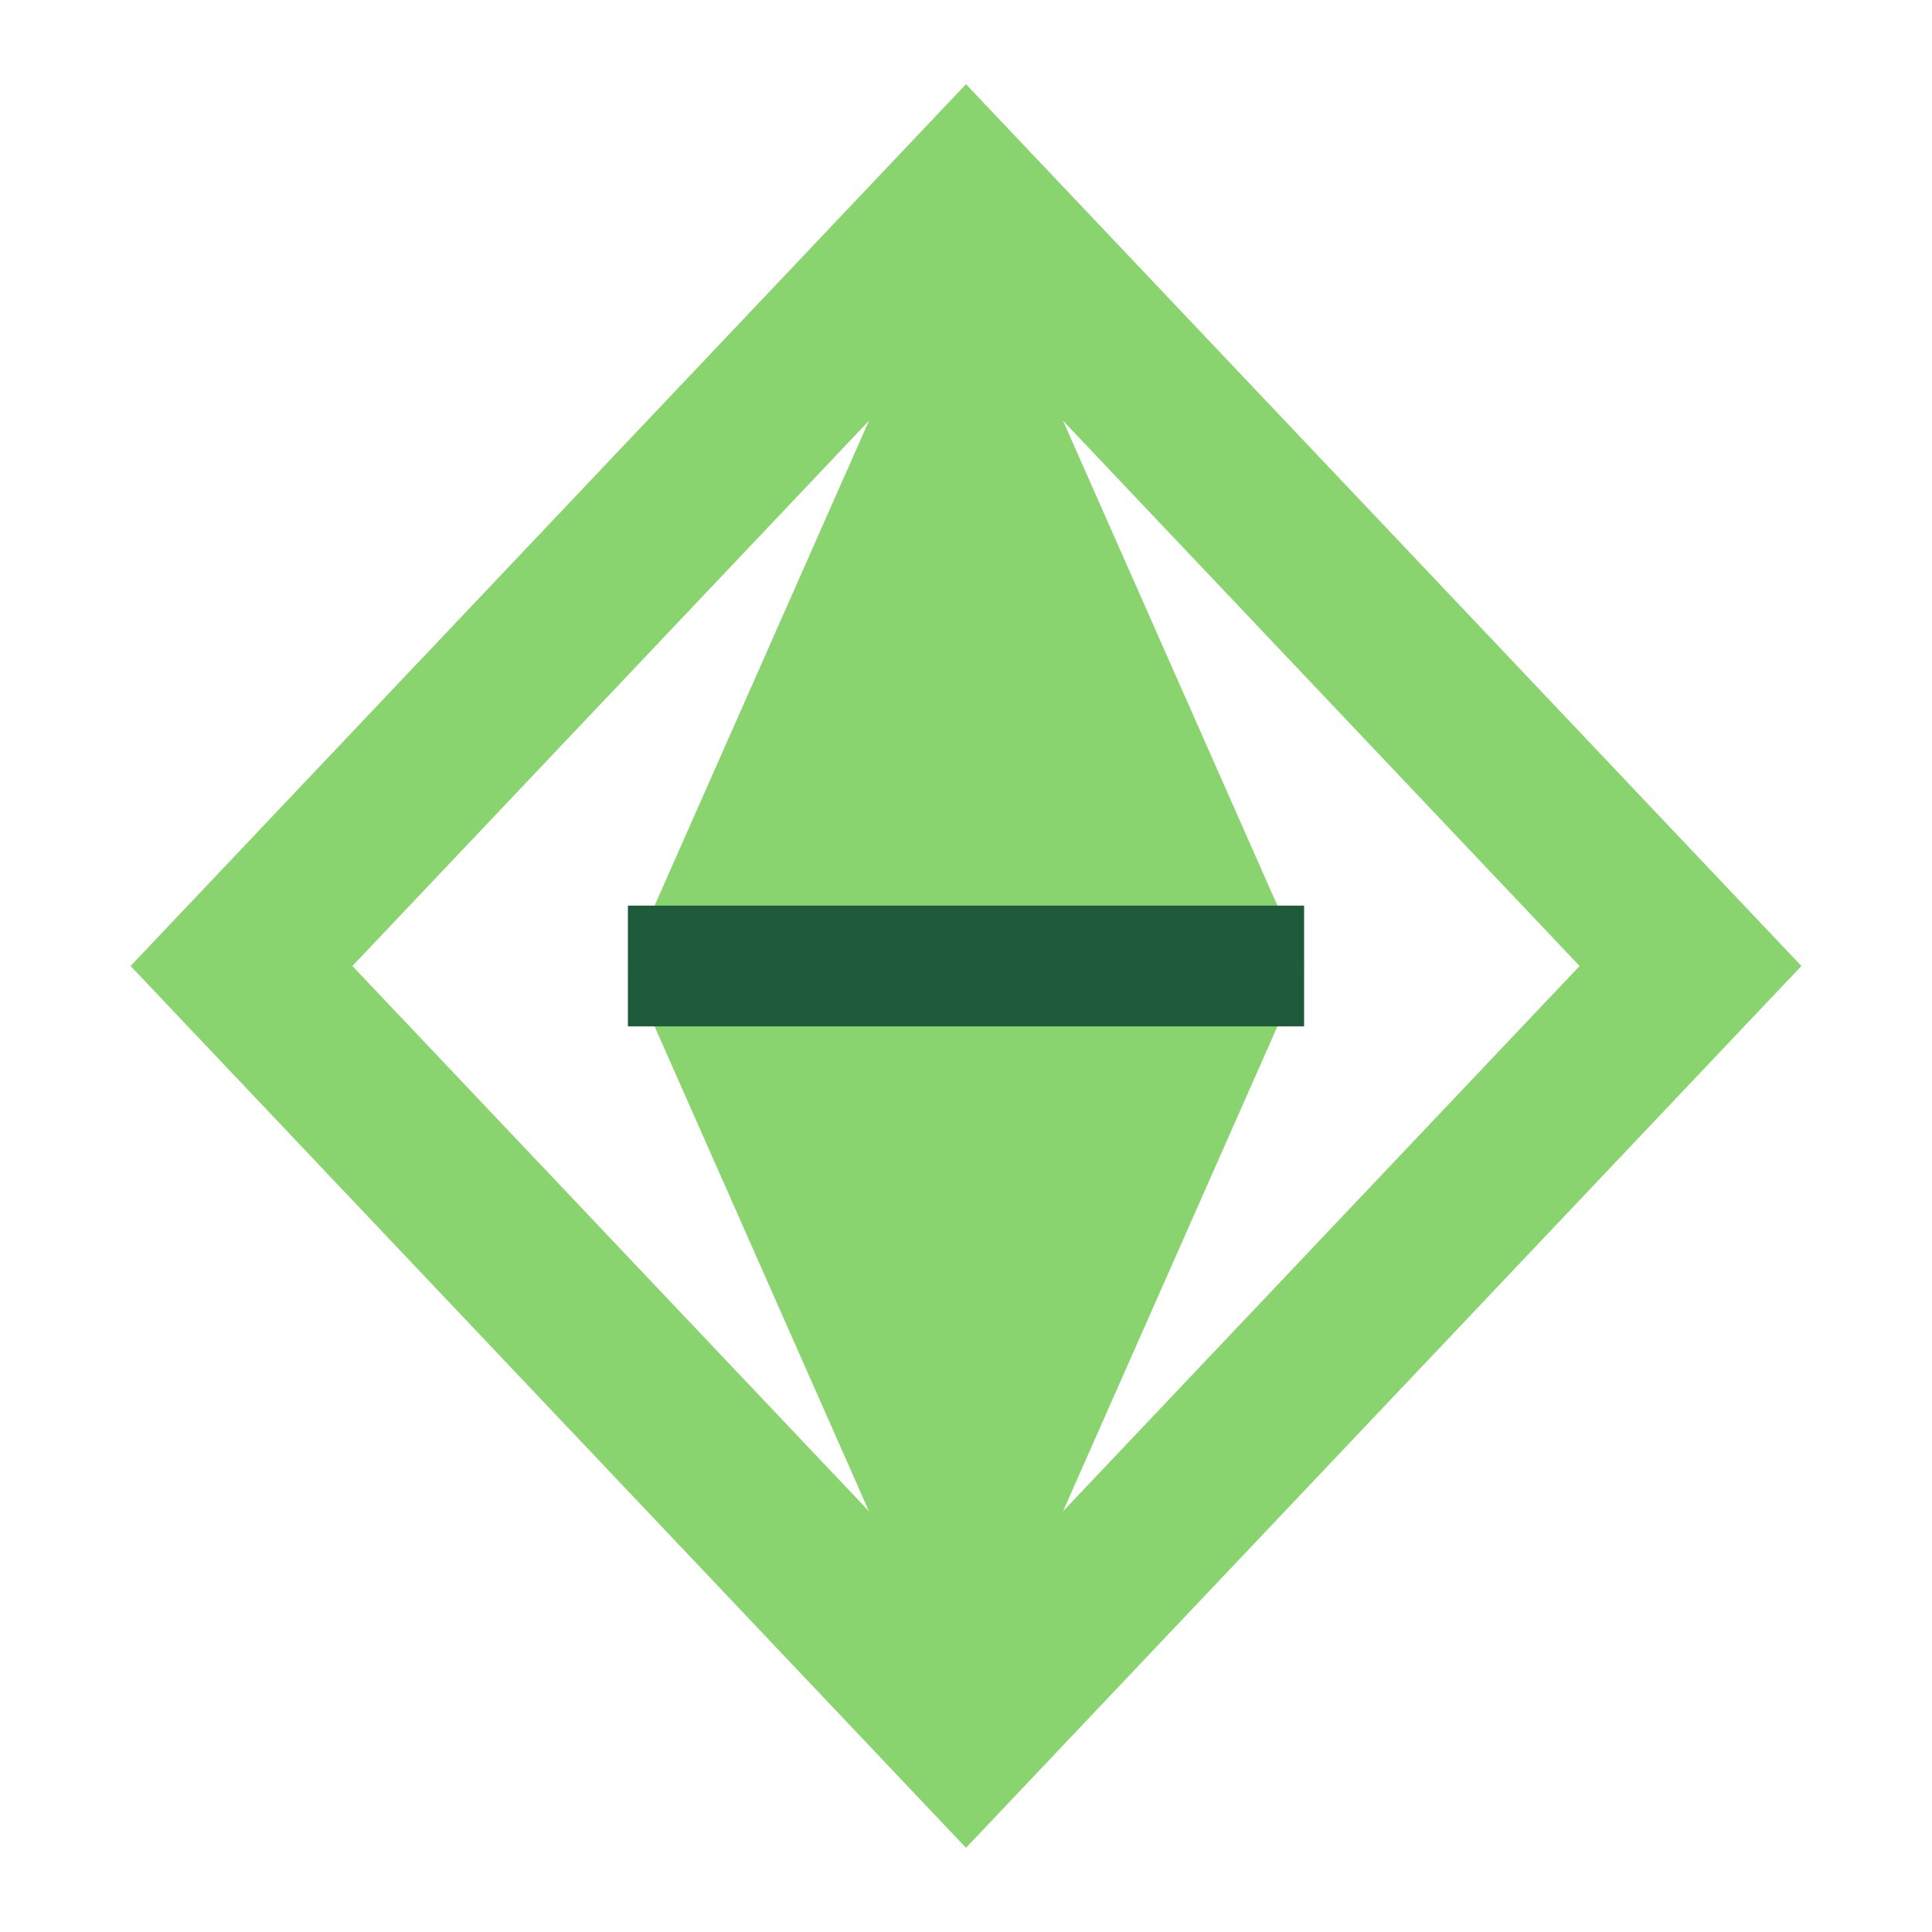
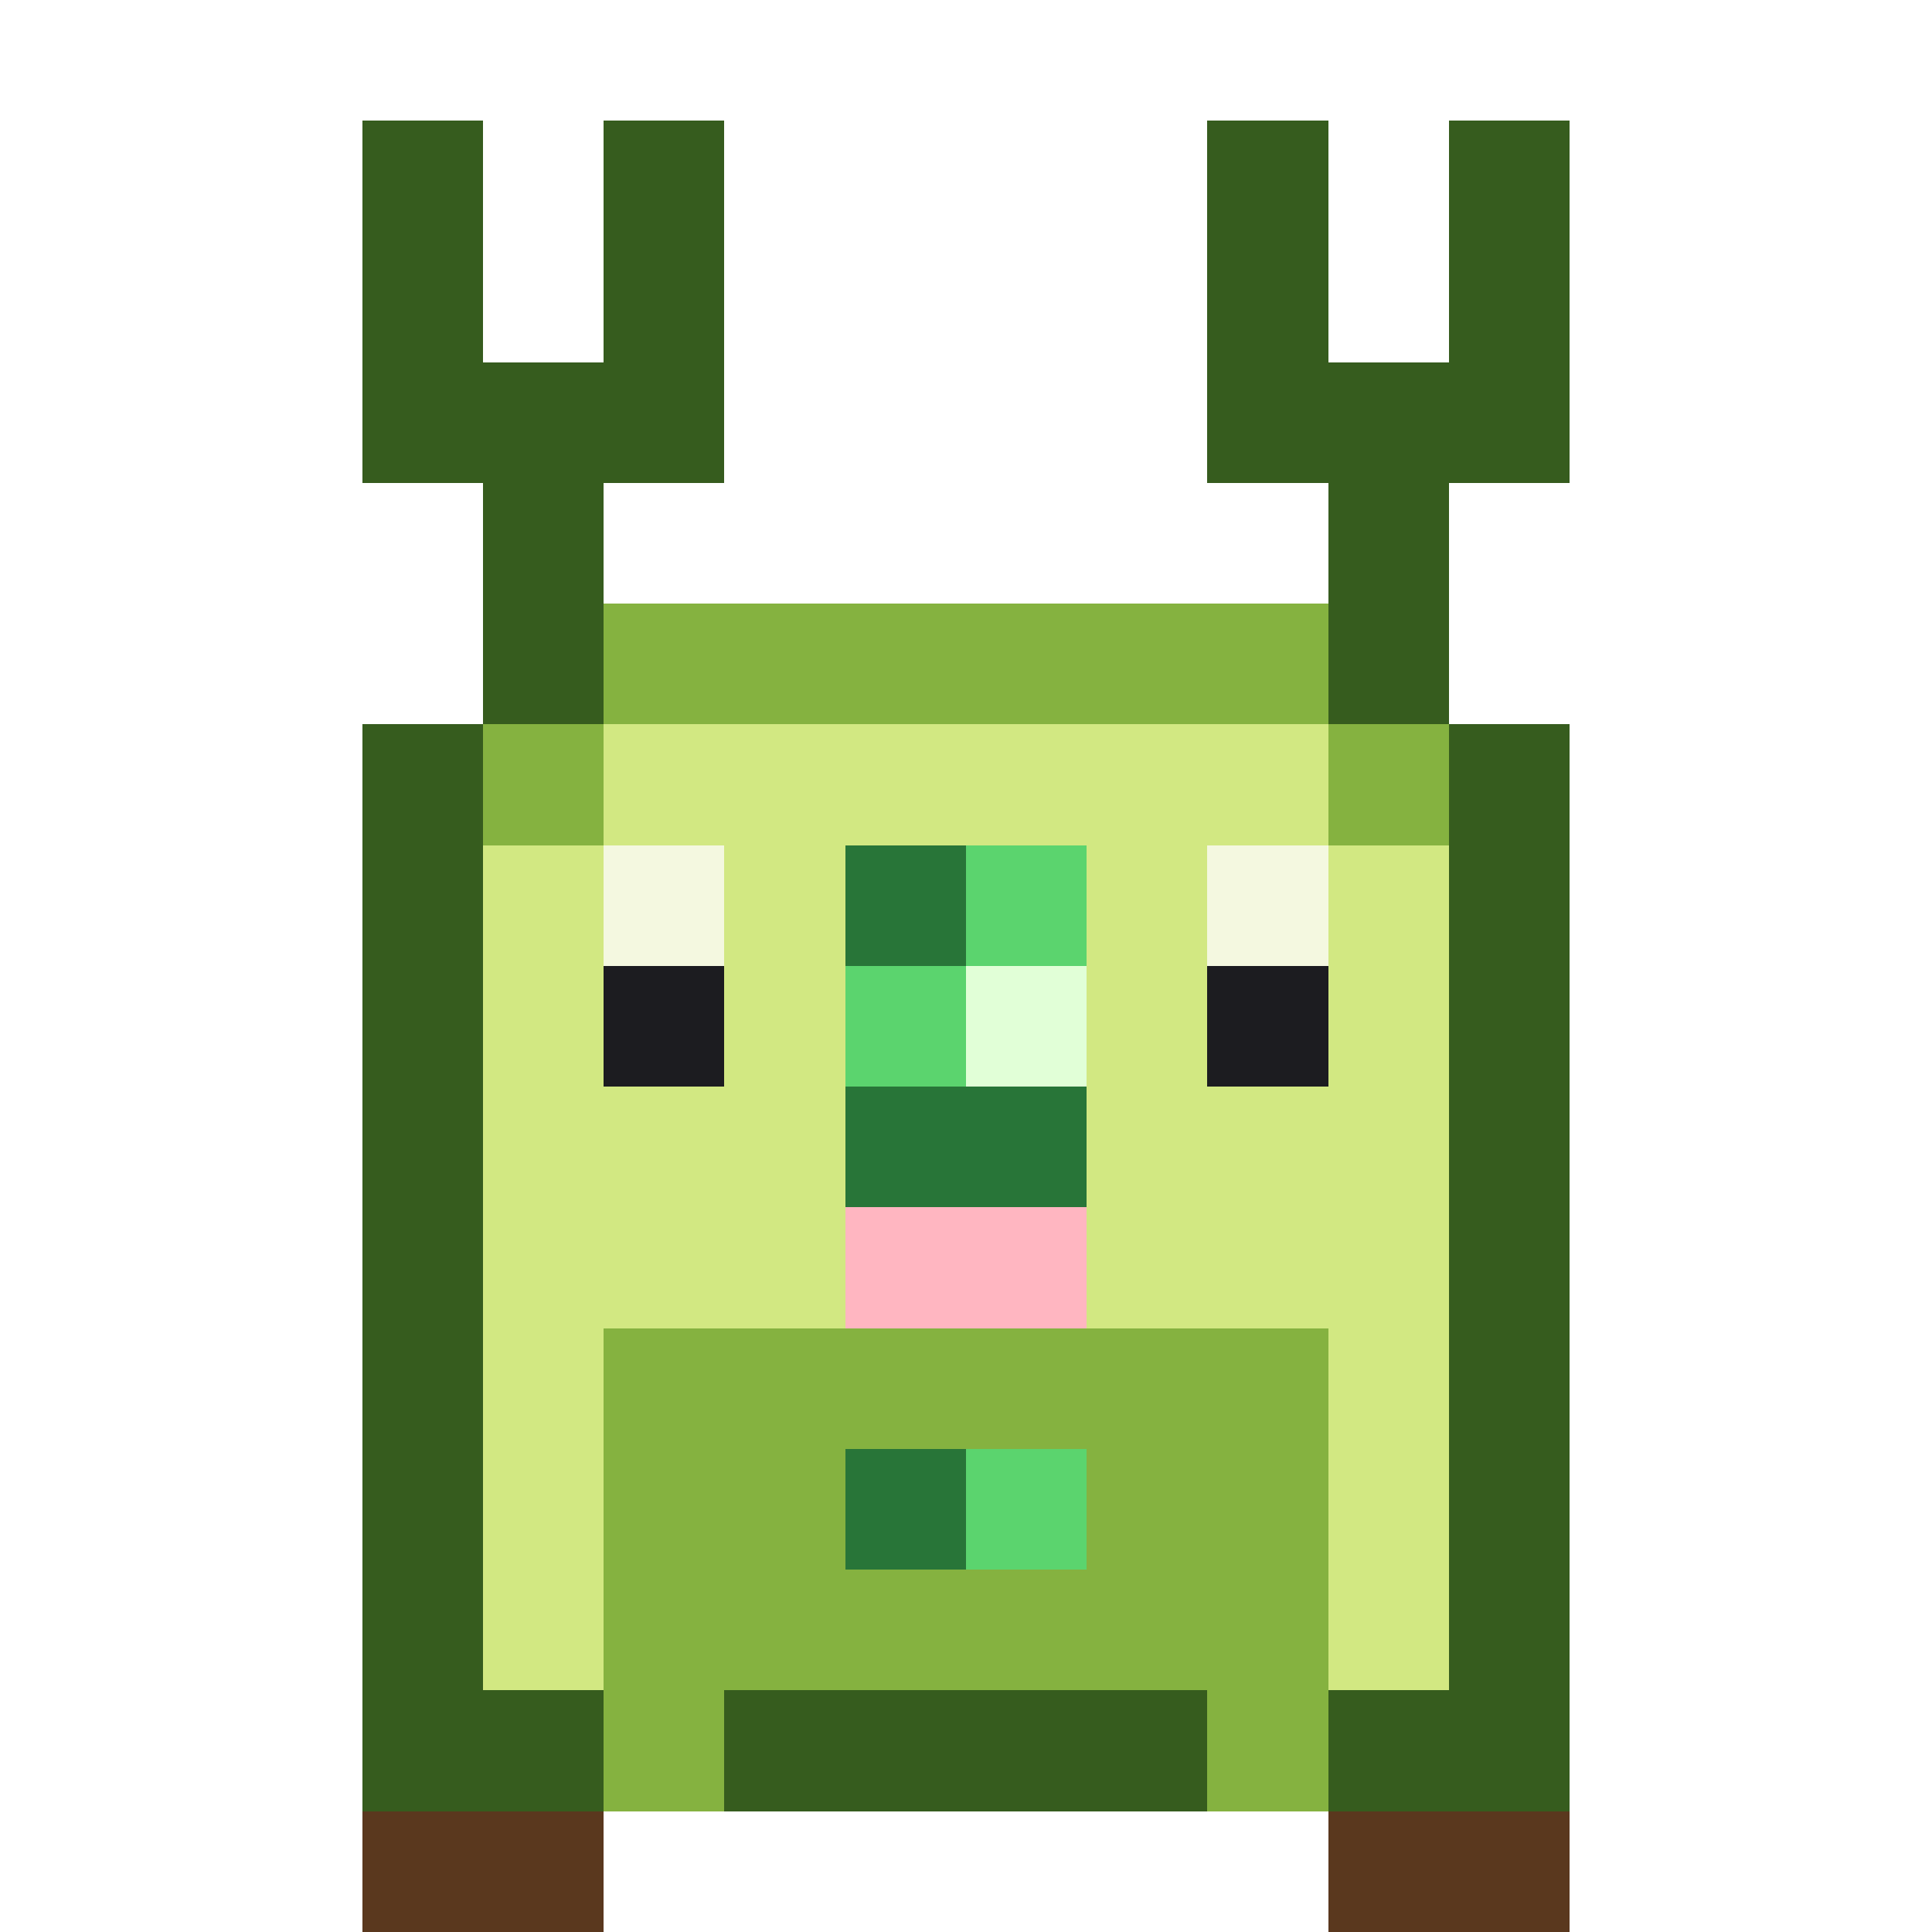
- <svg xmlns="http://www.w3.org/2000/svg" viewBox="0 0 24 24" fill="none">
-   <path d="M12 2.5 21 12l-9 9.5L3 12l9-9.5Z" stroke="#89d46f" stroke-width="2" />
-   <path d="M12 2.5 16.2 12 12 21.5 7.8 12 12 2.5Z" fill="#89d46f" />
-   <path d="M7.8 12h8.4" stroke="#1f5b3a" stroke-width="1.5" />
+ <svg xmlns="http://www.w3.org/2000/svg" viewBox="0 0 32 32" shape-rendering="crispEdges">
+   <rect x="6" y="2" width="2" height="2" fill="#365C1E" />
+   <rect x="10" y="2" width="2" height="2" fill="#365C1E" />
+   <rect x="20" y="2" width="2" height="2" fill="#365C1E" />
+   <rect x="24" y="2" width="2" height="2" fill="#365C1E" />
+   <rect x="6" y="4" width="2" height="2" fill="#365C1E" />
+   <rect x="10" y="4" width="2" height="2" fill="#365C1E" />
+   <rect x="20" y="4" width="2" height="2" fill="#365C1E" />
+   <rect x="24" y="4" width="2" height="2" fill="#365C1E" />
+   <rect x="6" y="6" width="6" height="2" fill="#365C1E" />
+   <rect x="20" y="6" width="6" height="2" fill="#365C1E" />
+   <rect x="8" y="8" width="2" height="2" fill="#365C1E" />
+   <rect x="22" y="8" width="2" height="2" fill="#365C1E" />
+   <rect x="8" y="10" width="2" height="2" fill="#365C1E" />
+   <rect x="10" y="10" width="12" height="2" fill="#85B240" />
+   <rect x="22" y="10" width="2" height="2" fill="#365C1E" />
+   <rect x="6" y="12" width="2" height="2" fill="#365C1E" />
+   <rect x="8" y="12" width="2" height="2" fill="#85B240" />
+   <rect x="10" y="12" width="12" height="2" fill="#D2E882" />
+   <rect x="22" y="12" width="2" height="2" fill="#85B240" />
+   <rect x="24" y="12" width="2" height="2" fill="#365C1E" />
+   <rect x="6" y="14" width="2" height="2" fill="#365C1E" />
+   <rect x="8" y="14" width="2" height="2" fill="#D2E882" />
+   <rect x="10" y="14" width="2" height="2" fill="#F4F8E0" />
+   <rect x="12" y="14" width="2" height="2" fill="#D2E882" />
+   <rect x="14" y="14" width="2" height="2" fill="#287538" />
+   <rect x="16" y="14" width="2" height="2" fill="#5BD46E" />
+   <rect x="18" y="14" width="2" height="2" fill="#D2E882" />
+   <rect x="20" y="14" width="2" height="2" fill="#F4F8E0" />
+   <rect x="22" y="14" width="2" height="2" fill="#D2E882" />
+   <rect x="24" y="14" width="2" height="2" fill="#365C1E" />
+   <rect x="6" y="16" width="2" height="2" fill="#365C1E" />
+   <rect x="8" y="16" width="2" height="2" fill="#D2E882" />
+   <rect x="10" y="16" width="2" height="2" fill="#1C1C20" />
+   <rect x="12" y="16" width="2" height="2" fill="#D2E882" />
+   <rect x="14" y="16" width="2" height="2" fill="#5BD46E" />
+   <rect x="16" y="16" width="2" height="2" fill="#E1FFD7" />
+   <rect x="18" y="16" width="2" height="2" fill="#D2E882" />
+   <rect x="20" y="16" width="2" height="2" fill="#1C1C20" />
+   <rect x="22" y="16" width="2" height="2" fill="#D2E882" />
+   <rect x="24" y="16" width="2" height="2" fill="#365C1E" />
+   <rect x="6" y="18" width="2" height="2" fill="#365C1E" />
+   <rect x="8" y="18" width="6" height="2" fill="#D2E882" />
+   <rect x="14" y="18" width="2" height="2" fill="#287538" />
+   <rect x="16" y="18" width="2" height="2" fill="#287538" />
+   <rect x="18" y="18" width="6" height="2" fill="#D2E882" />
+   <rect x="24" y="18" width="2" height="2" fill="#365C1E" />
+   <rect x="6" y="20" width="2" height="2" fill="#365C1E" />
+   <rect x="8" y="20" width="6" height="2" fill="#D2E882" />
+   <rect x="14" y="20" width="4" height="2" fill="#FFB6C1" />
+   <rect x="18" y="20" width="6" height="2" fill="#D2E882" />
+   <rect x="24" y="20" width="2" height="2" fill="#365C1E" />
+   <rect x="6" y="22" width="2" height="2" fill="#365C1E" />
+   <rect x="8" y="22" width="2" height="2" fill="#D2E882" />
+   <rect x="10" y="22" width="12" height="2" fill="#85B240" />
+   <rect x="22" y="22" width="2" height="2" fill="#D2E882" />
+   <rect x="24" y="22" width="2" height="2" fill="#365C1E" />
+   <rect x="6" y="24" width="2" height="2" fill="#365C1E" />
+   <rect x="8" y="24" width="2" height="2" fill="#D2E882" />
+   <rect x="10" y="24" width="4" height="2" fill="#85B240" />
+   <rect x="14" y="24" width="2" height="2" fill="#287538" />
+   <rect x="16" y="24" width="2" height="2" fill="#5BD46E" />
+   <rect x="18" y="24" width="4" height="2" fill="#85B240" />
+   <rect x="22" y="24" width="2" height="2" fill="#D2E882" />
+   <rect x="24" y="24" width="2" height="2" fill="#365C1E" />
+   <rect x="6" y="26" width="2" height="2" fill="#365C1E" />
+   <rect x="8" y="26" width="2" height="2" fill="#D2E882" />
+   <rect x="10" y="26" width="12" height="2" fill="#85B240" />
+   <rect x="22" y="26" width="2" height="2" fill="#D2E882" />
+   <rect x="24" y="26" width="2" height="2" fill="#365C1E" />
+   <rect x="6" y="28" width="4" height="2" fill="#365C1E" />
+   <rect x="10" y="28" width="2" height="2" fill="#85B240" />
+   <rect x="12" y="28" width="8" height="2" fill="#365C1E" />
+   <rect x="20" y="28" width="2" height="2" fill="#85B240" />
+   <rect x="22" y="28" width="4" height="2" fill="#365C1E" />
+   <rect x="6" y="30" width="4" height="2" fill="#5A381E" />
+   <rect x="22" y="30" width="4" height="2" fill="#5A381E" />
</svg>
